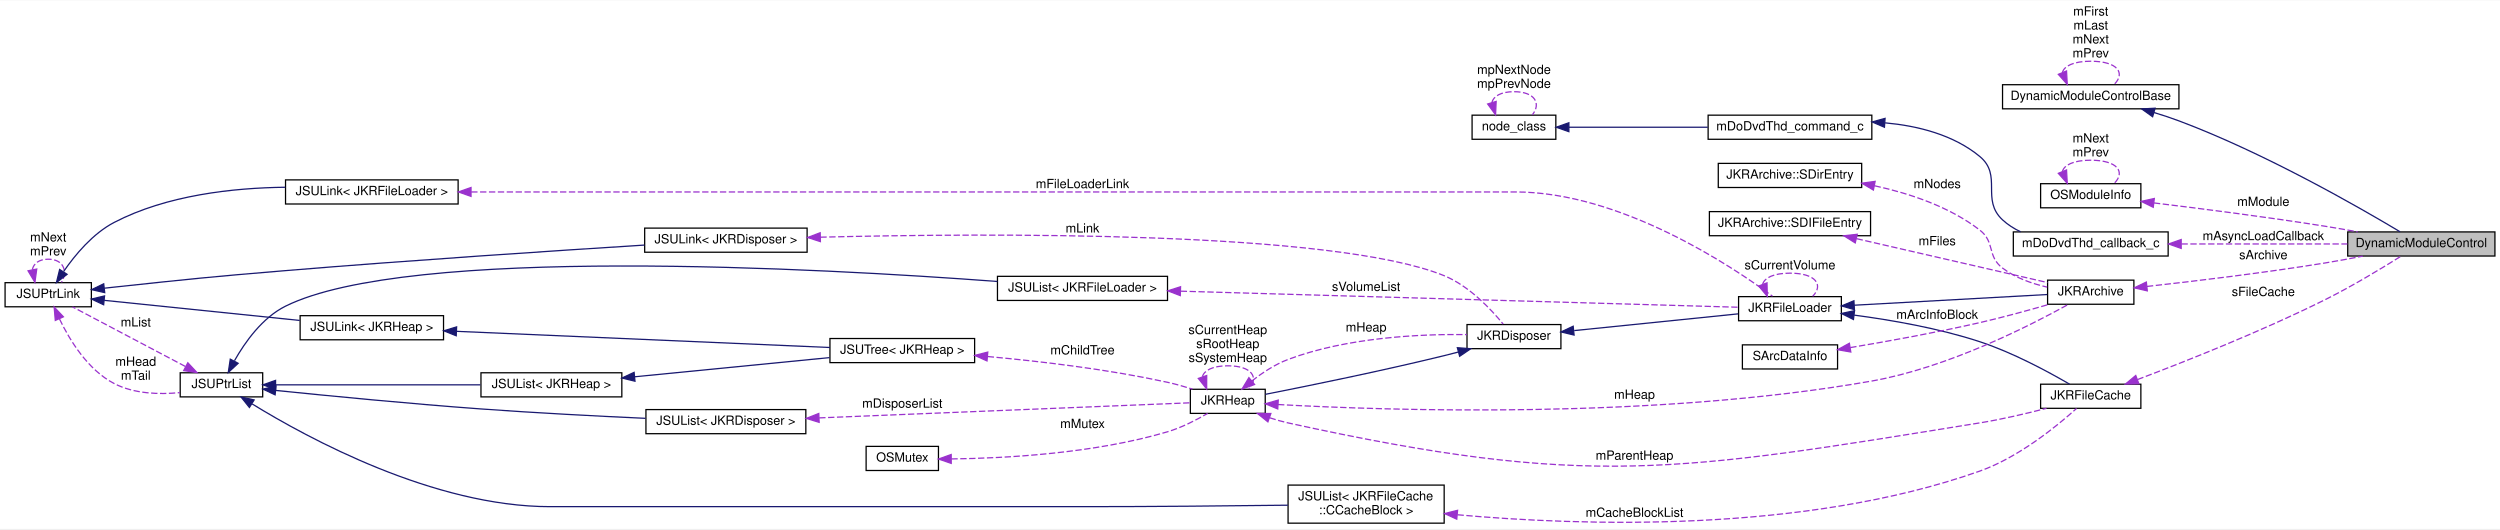
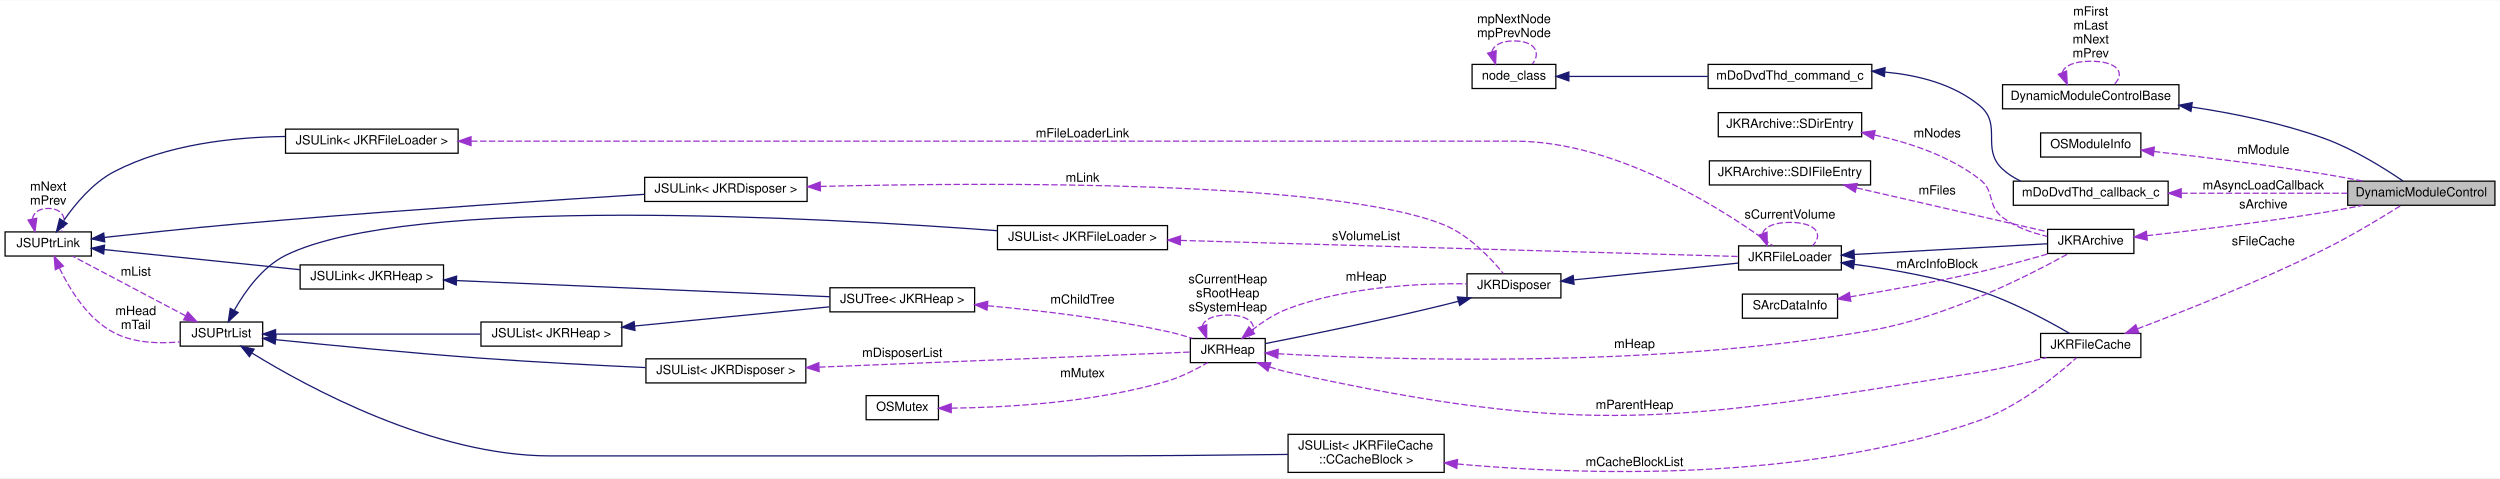
- <svg xmlns="http://www.w3.org/2000/svg" xmlns:xlink="http://www.w3.org/1999/xlink" width="1970pt" height="417pt" viewBox="0.00 0.00 1970.00 416.50">
-   <g id="graph0" class="graph" transform="scale(1 1) rotate(0) translate(4 412.5)">
-     <polygon fill="white" stroke="transparent" points="-4,4 -4,-412.5 1966,-412.5 1966,4 -4,4" />
+ <svg xmlns="http://www.w3.org/2000/svg" xmlns:xlink="http://www.w3.org/1999/xlink" width="1970pt" height="377pt" viewBox="0.00 0.00 1970.00 376.50">
+   <g id="graph0" class="graph" transform="scale(1 1) rotate(0) translate(4 372.5)">
+     <polygon fill="white" stroke="transparent" points="-4,4 -4,-372.5 1966,-372.5 1966,4 -4,4" />
    <g id="node1" class="node">
      <g id="a_node1">
        <a xlink:title=" ">
          <polygon fill="#bfbfbf" stroke="black" points="1846,-211 1846,-230 1962,-230 1962,-211 1846,-211" />
          <text text-anchor="middle" x="1904" y="-218" font-family="Helvetica,sans-Serif" font-size="10.00">DynamicModuleControl</text>
        </a>
      </g>
    </g>
    <g id="node2" class="node">
      <g id="a_node2">
        <a xlink:href="structDynamicModuleControlBase.html" target="_top" xlink:title=" ">
-           <polygon fill="white" stroke="black" points="1574,-327 1574,-346 1713,-346 1713,-327 1574,-327" />
-           <text text-anchor="middle" x="1643.5" y="-334" font-family="Helvetica,sans-Serif" font-size="10.00">DynamicModuleControlBase</text>
+           <polygon fill="white" stroke="black" points="1574,-287 1574,-306 1713,-306 1713,-287 1574,-287" />
+           <text text-anchor="middle" x="1643.5" y="-294" font-family="Helvetica,sans-Serif" font-size="10.00">DynamicModuleControlBase</text>
        </a>
      </g>
    </g>
    <g id="edge1" class="edge">
-       <path fill="none" stroke="midnightblue" d="M1693.33,-324.09C1700,-322.07 1706.71,-319.86 1713,-317.5 1780.63,-292.17 1855.47,-249.15 1887.3,-230.08" />
-       <polygon fill="midnightblue" stroke="midnightblue" points="1692.26,-320.76 1683.64,-326.92 1694.22,-327.48 1692.26,-320.76" />
+       <path fill="none" stroke="midnightblue" d="M1723.14,-288.39C1756.2,-283.44 1794.65,-275.65 1828,-263.5 1850.99,-255.13 1875.11,-239.98 1889.6,-230.09" />
+       <polygon fill="midnightblue" stroke="midnightblue" points="1722.47,-284.95 1713.07,-289.83 1723.46,-291.87 1722.47,-284.95" />
    </g>
    <g id="edge2" class="edge">
-       <path fill="none" stroke="#9a32cd" stroke-dasharray="5,2" d="M1621.18,-355.53C1622.4,-360.63 1629.84,-364.5 1643.5,-364.5 1664.83,-364.5 1670.99,-355.07 1662,-346.26" />
-       <polygon fill="#9a32cd" stroke="#9a32cd" points="1624.43,-356.84 1625,-346.26 1617.95,-354.17 1624.43,-356.84" />
-       <text text-anchor="middle" x="1643.5" y="-400.5" font-family="Helvetica,sans-Serif" font-size="10.00"> mFirst</text>
-       <text text-anchor="middle" x="1643.5" y="-389.5" font-family="Helvetica,sans-Serif" font-size="10.00">mLast</text>
-       <text text-anchor="middle" x="1643.5" y="-378.5" font-family="Helvetica,sans-Serif" font-size="10.00">mNext</text>
-       <text text-anchor="middle" x="1643.5" y="-367.5" font-family="Helvetica,sans-Serif" font-size="10.00">mPrev</text>
+       <path fill="none" stroke="#9a32cd" stroke-dasharray="5,2" d="M1621.18,-315.53C1622.4,-320.63 1629.84,-324.5 1643.5,-324.5 1664.83,-324.5 1670.99,-315.07 1662,-306.26" />
+       <polygon fill="#9a32cd" stroke="#9a32cd" points="1624.43,-316.84 1625,-306.26 1617.95,-314.17 1624.43,-316.84" />
+       <text text-anchor="middle" x="1643.5" y="-360.5" font-family="Helvetica,sans-Serif" font-size="10.00"> mFirst</text>
+       <text text-anchor="middle" x="1643.5" y="-349.5" font-family="Helvetica,sans-Serif" font-size="10.00">mLast</text>
+       <text text-anchor="middle" x="1643.5" y="-338.5" font-family="Helvetica,sans-Serif" font-size="10.00">mNext</text>
+       <text text-anchor="middle" x="1643.5" y="-327.5" font-family="Helvetica,sans-Serif" font-size="10.00">mPrev</text>
    </g>
    <g id="node3" class="node">
      <g id="a_node3">
        <a xlink:href="structOSModuleInfo.html" target="_top" xlink:title=" ">
          <polygon fill="white" stroke="black" points="1604,-249 1604,-268 1683,-268 1683,-249 1604,-249" />
          <text text-anchor="middle" x="1643.5" y="-256" font-family="Helvetica,sans-Serif" font-size="10.00">OSModuleInfo</text>
        </a>
      </g>
    </g>
    <g id="edge3" class="edge">
-       <path fill="none" stroke="#9a32cd" stroke-dasharray="5,2" d="M1693.28,-252.85C1730.31,-248.39 1782.46,-241.72 1828,-234.5 1836.37,-233.17 1845.25,-231.63 1853.85,-230.07" />
-       <polygon fill="#9a32cd" stroke="#9a32cd" points="1692.76,-249.39 1683.25,-254.05 1693.6,-256.34 1692.76,-249.39" />
-       <text text-anchor="middle" x="1779.5" y="-250.5" font-family="Helvetica,sans-Serif" font-size="10.00"> mModule</text>
-     </g>
-     <g id="edge4" class="edge">
-       <path fill="none" stroke="#9a32cd" stroke-dasharray="5,2" d="M1621.18,-277.53C1622.4,-282.63 1629.84,-286.5 1643.5,-286.5 1664.83,-286.5 1670.99,-277.07 1662,-268.26" />
-       <polygon fill="#9a32cd" stroke="#9a32cd" points="1624.43,-278.84 1625,-268.26 1617.95,-276.17 1624.43,-278.84" />
-       <text text-anchor="middle" x="1643.5" y="-300.5" font-family="Helvetica,sans-Serif" font-size="10.00"> mNext</text>
-       <text text-anchor="middle" x="1643.5" y="-289.5" font-family="Helvetica,sans-Serif" font-size="10.00">mPrev</text>
+       <path fill="none" stroke="#9a32cd" stroke-dasharray="5,2" d="M1693.31,-253.36C1730.37,-249.22 1782.52,-242.89 1828,-235.5 1837.7,-233.92 1848.06,-232.01 1857.88,-230.08" />
+       <polygon fill="#9a32cd" stroke="#9a32cd" points="1692.84,-249.89 1683.28,-254.47 1693.6,-256.85 1692.84,-249.89" />
+       <text text-anchor="middle" x="1779.5" y="-251.5" font-family="Helvetica,sans-Serif" font-size="10.00"> mModule</text>
    </g>
    <g id="node4" class="node">
      <g id="a_node4">
        <a xlink:href="classmDoDvdThd__callback__c.html" target="_top" xlink:title=" ">
          <polygon fill="white" stroke="black" points="1582.5,-211 1582.5,-230 1704.5,-230 1704.5,-211 1582.5,-211" />
          <text text-anchor="middle" x="1643.5" y="-218" font-family="Helvetica,sans-Serif" font-size="10.00">mDoDvdThd_callback_c</text>
        </a>
      </g>
    </g>
-     <g id="edge5" class="edge">
+     <g id="edge4" class="edge">
      <path fill="none" stroke="#9a32cd" stroke-dasharray="5,2" d="M1714.99,-220.5C1756.05,-220.5 1807.17,-220.5 1845.73,-220.5" />
      <polygon fill="#9a32cd" stroke="#9a32cd" points="1714.78,-217 1704.78,-220.5 1714.78,-224 1714.78,-217" />
      <text text-anchor="middle" x="1779.5" y="-223.5" font-family="Helvetica,sans-Serif" font-size="10.00"> mAsyncLoadCallback</text>
    </g>
    <g id="node5" class="node">
      <g id="a_node5">
        <a xlink:href="classmDoDvdThd__command__c.html" target="_top" xlink:title=" ">
          <polygon fill="white" stroke="black" points="1342,-303 1342,-322 1471,-322 1471,-303 1342,-303" />
          <text text-anchor="middle" x="1406.5" y="-310" font-family="Helvetica,sans-Serif" font-size="10.00">mDoDvdThd_command_c</text>
        </a>
      </g>
    </g>
-     <g id="edge6" class="edge">
+     <g id="edge5" class="edge">
      <path fill="none" stroke="midnightblue" d="M1481.46,-315.95C1507.5,-313.57 1535.39,-306.49 1556,-289.5 1574.22,-274.48 1556.69,-255.56 1574,-239.5 1578.16,-235.64 1583.04,-232.55 1588.24,-230.09" />
      <polygon fill="midnightblue" stroke="midnightblue" points="1480.94,-312.48 1471.21,-316.66 1481.43,-319.46 1480.94,-312.48" />
    </g>
    <g id="node6" class="node">
      <g id="a_node6">
        <a xlink:href="structnode__class.html" target="_top" xlink:title=" ">
          <polygon fill="white" stroke="black" points="1156,-303 1156,-322 1222,-322 1222,-303 1156,-303" />
          <text text-anchor="middle" x="1189" y="-310" font-family="Helvetica,sans-Serif" font-size="10.00">node_class</text>
        </a>
      </g>
    </g>
-     <g id="edge7" class="edge">
+     <g id="edge6" class="edge">
      <path fill="none" stroke="midnightblue" d="M1232.36,-312.5C1263.53,-312.5 1306.45,-312.5 1341.76,-312.5" />
      <polygon fill="midnightblue" stroke="midnightblue" points="1232.26,-309 1222.26,-312.5 1232.26,-316 1232.26,-309" />
    </g>
-     <g id="edge8" class="edge">
+     <g id="edge7" class="edge">
      <path fill="none" stroke="#9a32cd" stroke-dasharray="5,2" d="M1171.59,-331.9C1172.76,-336.81 1178.56,-340.5 1189,-340.5 1205.71,-340.5 1210.54,-331.07 1203.49,-322.26" />
      <polygon fill="#9a32cd" stroke="#9a32cd" points="1174.97,-332.84 1174.51,-322.26 1168.27,-330.81 1174.97,-332.84" />
      <text text-anchor="middle" x="1189" y="-354.5" font-family="Helvetica,sans-Serif" font-size="10.00"> mpNextNode</text>
      <text text-anchor="middle" x="1189" y="-343.5" font-family="Helvetica,sans-Serif" font-size="10.00">mpPrevNode</text>
    </g>
    <g id="node7" class="node">
      <g id="a_node7">
        <a xlink:href="structJKRArchive.html" target="_top" xlink:title=" ">
          <polygon fill="white" stroke="black" points="1609.5,-173 1609.5,-192 1677.5,-192 1677.5,-173 1609.5,-173" />
          <text text-anchor="middle" x="1643.5" y="-180" font-family="Helvetica,sans-Serif" font-size="10.00">JKRArchive</text>
        </a>
      </g>
    </g>
-     <g id="edge9" class="edge">
+     <g id="edge8" class="edge">
      <path fill="none" stroke="#9a32cd" stroke-dasharray="5,2" d="M1687.77,-187.03C1725.03,-191.14 1780.2,-197.74 1828,-205.5 1837.7,-207.08 1848.06,-208.99 1857.88,-210.92" />
      <polygon fill="#9a32cd" stroke="#9a32cd" points="1688.07,-183.54 1677.75,-185.93 1687.32,-190.5 1688.07,-183.54" />
      <text text-anchor="middle" x="1779.5" y="-208.5" font-family="Helvetica,sans-Serif" font-size="10.00"> sArchive</text>
    </g>
    <g id="node8" class="node">
      <g id="a_node8">
        <a xlink:href="structJKRFileLoader.html" target="_top" xlink:title=" ">
          <polygon fill="white" stroke="black" points="1366,-160 1366,-179 1447,-179 1447,-160 1366,-160" />
          <text text-anchor="middle" x="1406.5" y="-167" font-family="Helvetica,sans-Serif" font-size="10.00">JKRFileLoader</text>
        </a>
      </g>
    </g>
-     <g id="edge10" class="edge">
+     <g id="edge9" class="edge">
      <path fill="none" stroke="midnightblue" d="M1457.1,-172.24C1502.86,-174.78 1569.53,-178.46 1609.21,-180.66" />
      <polygon fill="midnightblue" stroke="midnightblue" points="1457.28,-168.75 1447.1,-171.69 1456.89,-175.74 1457.28,-168.75" />
    </g>
-     <g id="edge32" class="edge">
+     <g id="edge31" class="edge">
      <path fill="none" stroke="#9a32cd" stroke-dasharray="5,2" d="M1385.02,-188.9C1386.45,-193.81 1393.61,-197.5 1406.5,-197.5 1427.12,-197.5 1433.08,-188.07 1424.38,-179.26" />
      <polygon fill="#9a32cd" stroke="#9a32cd" points="1388.4,-189.85 1388.62,-179.26 1381.84,-187.4 1388.4,-189.85" />
      <text text-anchor="middle" x="1406.5" y="-200.5" font-family="Helvetica,sans-Serif" font-size="10.00"> sCurrentVolume</text>
    </g>
    <g id="node24" class="node">
      <g id="a_node24">
        <a xlink:href="classJKRFileCache.html" target="_top" xlink:title=" ">
          <polygon fill="white" stroke="black" points="1604,-91 1604,-110 1683,-110 1683,-91 1604,-91" />
          <text text-anchor="middle" x="1643.5" y="-98" font-family="Helvetica,sans-Serif" font-size="10.00">JKRFileCache</text>
        </a>
      </g>
    </g>
-     <g id="edge38" class="edge">
+     <g id="edge37" class="edge">
      <path fill="none" stroke="midnightblue" d="M1457.02,-164.45C1486.31,-160.58 1523.86,-154.06 1556,-143.5 1581.97,-134.97 1609.94,-119.87 1626.83,-110.02" />
      <polygon fill="midnightblue" stroke="midnightblue" points="1456.51,-160.99 1447.02,-165.72 1457.38,-167.94 1456.51,-160.99" />
    </g>
    <g id="node9" class="node">
      <g id="a_node9">
        <a xlink:href="structJKRDisposer.html" target="_top" xlink:title=" ">
          <polygon fill="white" stroke="black" points="1152,-138 1152,-157 1226,-157 1226,-138 1152,-138" />
          <text text-anchor="middle" x="1189" y="-145" font-family="Helvetica,sans-Serif" font-size="10.00">JKRDisposer</text>
        </a>
      </g>
    </g>
-     <g id="edge11" class="edge">
+     <g id="edge10" class="edge">
      <path fill="none" stroke="midnightblue" d="M1236.49,-152.25C1274.98,-156.18 1329.11,-161.7 1365.65,-165.43" />
      <polygon fill="midnightblue" stroke="midnightblue" points="1236.37,-148.72 1226.07,-151.18 1235.66,-155.68 1236.37,-148.72" />
    </g>
    <g id="node10" class="node">
      <g id="a_node10">
        <a xlink:href="structJKRHeap.html" target="_top" xlink:title=" ">
          <polygon fill="white" stroke="black" points="934,-87 934,-106 993,-106 993,-87 934,-87" />
          <text text-anchor="middle" x="963.5" y="-94" font-family="Helvetica,sans-Serif" font-size="10.00">JKRHeap</text>
        </a>
      </g>
    </g>
-     <g id="edge13" class="edge">
+     <g id="edge12" class="edge">
      <path fill="none" stroke="midnightblue" d="M1145.1,-135.33C1141.36,-134.34 1137.61,-133.39 1134,-132.5 1084.76,-120.45 1026.91,-108.66 993.11,-102.02" />
      <polygon fill="midnightblue" stroke="midnightblue" points="1144.39,-138.76 1154.96,-137.97 1146.21,-132 1144.39,-138.76" />
    </g>
-     <g id="edge33" class="edge">
+     <g id="edge32" class="edge">
      <path fill="none" stroke="#9a32cd" stroke-dasharray="5,2" d="M1003.07,-93.99C1088.27,-89.26 1298.64,-82.04 1471,-112.5 1530.85,-123.08 1595.81,-156.19 1625.71,-172.8" />
      <polygon fill="#9a32cd" stroke="#9a32cd" points="1002.86,-90.5 993.07,-94.57 1003.26,-97.49 1002.86,-90.5" />
      <text text-anchor="middle" x="1284" y="-98.5" font-family="Helvetica,sans-Serif" font-size="10.00"> mHeap</text>
    </g>
-     <g id="edge12" class="edge">
+     <g id="edge11" class="edge">
      <path fill="none" stroke="#9a32cd" stroke-dasharray="5,2" d="M982.38,-112.49C990.55,-118.88 1000.68,-125.63 1011,-129.5 1057.41,-146.93 1115.2,-149.58 1151.86,-149.13" />
      <polygon fill="#9a32cd" stroke="#9a32cd" points="984.6,-109.79 974.67,-106.1 980.13,-115.18 984.6,-109.79" />
      <text text-anchor="middle" x="1072.5" y="-151.5" font-family="Helvetica,sans-Serif" font-size="10.00"> mHeap</text>
    </g>
-     <g id="edge14" class="edge">
+     <g id="edge13" class="edge">
      <path fill="none" stroke="#9a32cd" stroke-dasharray="5,2" d="M943.5,-115.9C944.84,-120.81 951.5,-124.5 963.5,-124.5 982.7,-124.5 988.24,-115.07 980.15,-106.26" />
      <polygon fill="#9a32cd" stroke="#9a32cd" points="946.88,-116.85 946.85,-106.26 940.26,-114.55 946.88,-116.85" />
      <text text-anchor="middle" x="963.5" y="-149.5" font-family="Helvetica,sans-Serif" font-size="10.00"> sCurrentHeap</text>
      <text text-anchor="middle" x="963.5" y="-138.5" font-family="Helvetica,sans-Serif" font-size="10.00">sRootHeap</text>
      <text text-anchor="middle" x="963.5" y="-127.5" font-family="Helvetica,sans-Serif" font-size="10.00">sSystemHeap</text>
    </g>
-     <g id="edge39" class="edge">
+     <g id="edge38" class="edge">
      <path fill="none" stroke="#9a32cd" stroke-dasharray="5,2" d="M996.44,-83.56C1001.25,-81.97 1006.21,-80.55 1011,-79.5 1247.6,-27.6 1316.87,-40.92 1556,-79.5 1573.54,-82.33 1592.78,-86.86 1608.65,-90.98" />
      <polygon fill="#9a32cd" stroke="#9a32cd" points="995.1,-80.32 986.84,-86.95 997.44,-86.91 995.1,-80.32" />
      <text text-anchor="middle" x="1284" y="-50.5" font-family="Helvetica,sans-Serif" font-size="10.00"> mParentHeap</text>
    </g>
    <g id="node11" class="node">
      <g id="a_node11">
        <a xlink:href="structOSMutex.html" target="_top" xlink:title=" ">
          <polygon fill="white" stroke="black" points="678.5,-42 678.5,-61 735.5,-61 735.5,-42 678.5,-42" />
          <text text-anchor="middle" x="707" y="-49" font-family="Helvetica,sans-Serif" font-size="10.00">OSMutex</text>
        </a>
      </g>
    </g>
-     <g id="edge15" class="edge">
+     <g id="edge14" class="edge">
      <path fill="none" stroke="#9a32cd" stroke-dasharray="5,2" d="M745.68,-51.11C787.98,-51.62 858.26,-55.36 916,-72.5 927.15,-75.81 938.77,-81.81 947.61,-86.98" />
      <polygon fill="#9a32cd" stroke="#9a32cd" points="745.57,-47.6 735.55,-51.04 745.53,-54.6 745.57,-47.6" />
      <text text-anchor="middle" x="849" y="-75.5" font-family="Helvetica,sans-Serif" font-size="10.00"> mMutex</text>
    </g>
    <g id="node12" class="node">
      <g id="a_node12">
        <a xlink:href="classJSUTree.html" target="_top" xlink:title=" ">
          <polygon fill="white" stroke="black" points="650,-127 650,-146 764,-146 764,-127 650,-127" />
          <text text-anchor="middle" x="707" y="-134" font-family="Helvetica,sans-Serif" font-size="10.00">JSUTree&lt; JKRHeap &gt;</text>
        </a>
      </g>
    </g>
-     <g id="edge16" class="edge">
+     <g id="edge15" class="edge">
      <path fill="none" stroke="#9a32cd" stroke-dasharray="5,2" d="M774.28,-131.81C815.41,-128.09 869.17,-121.77 916,-111.5 922.46,-110.08 929.3,-108.14 935.69,-106.12" />
      <polygon fill="#9a32cd" stroke="#9a32cd" points="773.76,-128.34 764.11,-132.7 774.37,-135.31 773.76,-128.34" />
      <text text-anchor="middle" x="849" y="-133.5" font-family="Helvetica,sans-Serif" font-size="10.00"> mChildTree</text>
    </g>
    <g id="node13" class="node">
      <g id="a_node13">
        <a xlink:href="structJSUList.html" target="_top" xlink:title=" ">
          <polygon fill="white" stroke="black" points="375,-100 375,-119 486,-119 486,-100 375,-100" />
          <text text-anchor="middle" x="430.5" y="-107" font-family="Helvetica,sans-Serif" font-size="10.00">JSUList&lt; JKRHeap &gt;</text>
        </a>
      </g>
    </g>
-     <g id="edge17" class="edge">
+     <g id="edge16" class="edge">
      <path fill="none" stroke="midnightblue" d="M496.06,-115.85C542.68,-120.44 605.04,-126.57 649.66,-130.96" />
      <polygon fill="midnightblue" stroke="midnightblue" points="496.36,-112.36 486.06,-114.87 495.67,-119.33 496.36,-112.36" />
    </g>
    <g id="node14" class="node">
      <g id="a_node14">
        <a xlink:href="structJSUPtrList.html" target="_top" xlink:title=" ">
          <polygon fill="white" stroke="black" points="138,-100 138,-119 203,-119 203,-100 138,-100" />
          <text text-anchor="middle" x="170.5" y="-107" font-family="Helvetica,sans-Serif" font-size="10.00">JSUPtrList</text>
        </a>
      </g>
    </g>
-     <g id="edge18" class="edge">
+     <g id="edge17" class="edge">
      <path fill="none" stroke="midnightblue" d="M213.17,-109.5C257.03,-109.5 326.27,-109.5 374.57,-109.5" />
      <polygon fill="midnightblue" stroke="midnightblue" points="213.14,-106 203.14,-109.5 213.14,-113 213.14,-106" />
    </g>
    <g id="node15" class="node">
      <g id="a_node15">
        <a xlink:href="structJSUPtrLink.html" target="_top" xlink:title=" ">
          <polygon fill="white" stroke="black" points="0,-171 0,-190 68,-190 68,-171 0,-171" />
          <text text-anchor="middle" x="34" y="-178" font-family="Helvetica,sans-Serif" font-size="10.00">JSUPtrLink</text>
        </a>
      </g>
    </g>
-     <g id="edge20" class="edge">
+     <g id="edge19" class="edge">
      <path fill="none" stroke="#9a32cd" stroke-dasharray="5,2" d="M142.07,-123.98C115.51,-138 76,-158.86 53.14,-170.92" />
      <polygon fill="#9a32cd" stroke="#9a32cd" points="144.01,-126.91 151.22,-119.15 140.74,-120.72 144.01,-126.91" />
      <text text-anchor="middle" x="103" y="-155.5" font-family="Helvetica,sans-Serif" font-size="10.00"> mList</text>
    </g>
    <g id="node17" class="node">
      <g id="a_node17">
        <a xlink:href="structJSUList.html" target="_top" xlink:title=" ">
          <polygon fill="white" stroke="black" points="505,-71 505,-90 631,-90 631,-71 505,-71" />
          <text text-anchor="middle" x="568" y="-78" font-family="Helvetica,sans-Serif" font-size="10.00">JSUList&lt; JKRDisposer &gt;</text>
        </a>
      </g>
    </g>
-     <g id="edge25" class="edge">
+     <g id="edge24" class="edge">
      <path fill="none" stroke="midnightblue" d="M213.37,-105.08C254.49,-100.87 319,-94.57 375,-90.5 418.28,-87.35 467.11,-84.82 504.7,-83.1" />
      <polygon fill="midnightblue" stroke="midnightblue" points="212.78,-101.63 203.19,-106.13 213.5,-108.59 212.78,-101.63" />
    </g>
    <g id="node19" class="node">
      <g id="a_node19">
        <a xlink:href="structJSUList.html" target="_top" xlink:title=" ">
          <polygon fill="white" stroke="black" points="782,-176 782,-195 916,-195 916,-176 782,-176" />
          <text text-anchor="middle" x="849" y="-183" font-family="Helvetica,sans-Serif" font-size="10.00">JSUList&lt; JKRFileLoader &gt;</text>
        </a>
      </g>
    </g>
-     <g id="edge29" class="edge">
+     <g id="edge28" class="edge">
      <path fill="none" stroke="midnightblue" d="M180.76,-128.5C189.06,-143.18 202.75,-162.46 221,-171.5 317.85,-219.44 641.48,-201.45 781.97,-190.95" />
      <polygon fill="midnightblue" stroke="midnightblue" points="183.65,-126.47 175.89,-119.26 177.46,-129.74 183.65,-126.47" />
    </g>
    <g id="node25" class="node">
      <g id="a_node25">
        <a xlink:href="structJSUList.html" target="_top" xlink:title=" ">
          <polygon fill="white" stroke="black" points="1011,-0.5 1011,-30.5 1134,-30.5 1134,-0.5 1011,-0.5" />
          <text text-anchor="start" x="1019" y="-18.5" font-family="Helvetica,sans-Serif" font-size="10.00">JSUList&lt; JKRFileCache</text>
          <text text-anchor="middle" x="1072.5" y="-7.5" font-family="Helvetica,sans-Serif" font-size="10.00">::CCacheBlock &gt;</text>
        </a>
      </g>
    </g>
-     <g id="edge41" class="edge">
+     <g id="edge40" class="edge">
      <path fill="none" stroke="midnightblue" d="M194.66,-94.47C238.58,-67.45 337.78,-13.5 429.5,-13.5 429.5,-13.5 429.5,-13.5 850,-13.5 904.42,-13.5 966.35,-14.11 1010.86,-14.66" />
      <polygon fill="midnightblue" stroke="midnightblue" points="192.53,-91.67 185.91,-99.94 196.25,-97.6 192.53,-91.67" />
    </g>
-     <g id="edge19" class="edge">
+     <g id="edge18" class="edge">
      <path fill="none" stroke="#9a32cd" stroke-dasharray="5,2" d="M42.9,-161.36C50.99,-144.55 65.31,-121.18 86,-110.5 101.72,-102.39 121.42,-101.78 137.73,-103.37" />
      <polygon fill="#9a32cd" stroke="#9a32cd" points="39.57,-160.24 38.67,-170.8 45.96,-163.1 39.57,-160.24" />
      <text text-anchor="middle" x="103" y="-124.5" font-family="Helvetica,sans-Serif" font-size="10.00"> mHead</text>
      <text text-anchor="middle" x="103" y="-113.5" font-family="Helvetica,sans-Serif" font-size="10.00">mTail</text>
    </g>
-     <g id="edge21" class="edge">
+     <g id="edge20" class="edge">
      <path fill="none" stroke="#9a32cd" stroke-dasharray="5,2" d="M21.48,-200.27C22.46,-205 26.64,-208.5 34,-208.5 46.09,-208.5 49.58,-199.07 44.48,-190.26" />
      <polygon fill="#9a32cd" stroke="#9a32cd" points="24.95,-200.75 23.52,-190.26 18.09,-199.36 24.95,-200.75" />
      <text text-anchor="middle" x="34" y="-222.5" font-family="Helvetica,sans-Serif" font-size="10.00"> mNext</text>
      <text text-anchor="middle" x="34" y="-211.5" font-family="Helvetica,sans-Serif" font-size="10.00">mPrev</text>
    </g>
    <g id="node16" class="node">
      <g id="a_node16">
        <a xlink:href="structJSULink.html" target="_top" xlink:title=" ">
          <polygon fill="white" stroke="black" points="232.5,-145 232.5,-164 345.5,-164 345.5,-145 232.5,-145" />
          <text text-anchor="middle" x="289" y="-152" font-family="Helvetica,sans-Serif" font-size="10.00">JSULink&lt; JKRHeap &gt;</text>
        </a>
      </g>
    </g>
-     <g id="edge23" class="edge">
+     <g id="edge22" class="edge">
      <path fill="none" stroke="midnightblue" d="M78.1,-176.07C120.6,-171.7 185.75,-165.01 232.19,-160.24" />
      <polygon fill="midnightblue" stroke="midnightblue" points="77.67,-172.6 68.08,-177.1 78.38,-179.56 77.67,-172.6" />
    </g>
    <g id="node18" class="node">
      <g id="a_node18">
        <a xlink:href="structJSULink.html" target="_top" xlink:title=" ">
          <polygon fill="white" stroke="black" points="504,-214 504,-233 632,-233 632,-214 504,-214" />
          <text text-anchor="middle" x="568" y="-221" font-family="Helvetica,sans-Serif" font-size="10.00">JSULink&lt; JKRDisposer &gt;</text>
        </a>
      </g>
    </g>
-     <g id="edge27" class="edge">
+     <g id="edge26" class="edge">
      <path fill="none" stroke="midnightblue" d="M78.28,-185.66C80.89,-185.95 83.48,-186.23 86,-186.5 145.94,-192.91 160.93,-194.53 221,-199.5 319.71,-207.68 434.43,-215.25 503.82,-219.63" />
      <polygon fill="midnightblue" stroke="midnightblue" points="78.52,-182.16 68.18,-184.51 77.72,-189.11 78.52,-182.16" />
    </g>
    <g id="node20" class="node">
      <g id="a_node20">
        <a xlink:href="structJSULink.html" target="_top" xlink:title=" ">
          <polygon fill="white" stroke="black" points="221,-252 221,-271 357,-271 357,-252 221,-252" />
          <text text-anchor="middle" x="289" y="-259" font-family="Helvetica,sans-Serif" font-size="10.00">JSULink&lt; JKRFileLoader &gt;</text>
        </a>
      </g>
    </g>
-     <g id="edge31" class="edge">
+     <g id="edge30" class="edge">
      <path fill="none" stroke="midnightblue" d="M46.15,-198.83C55.17,-211.92 69.13,-228.72 86,-237.5 127.36,-259.01 179.77,-264.72 220.84,-265.2" />
      <polygon fill="midnightblue" stroke="midnightblue" points="48.86,-196.59 40.48,-190.11 43,-200.4 48.86,-196.59" />
    </g>
-     <g id="edge22" class="edge">
+     <g id="edge21" class="edge">
      <path fill="none" stroke="midnightblue" d="M355.77,-151.65C436.95,-148.14 573.59,-142.23 649.99,-138.92" />
      <polygon fill="midnightblue" stroke="midnightblue" points="355.51,-148.16 345.67,-152.09 355.81,-155.16 355.51,-148.16" />
    </g>
-     <g id="edge24" class="edge">
+     <g id="edge23" class="edge">
      <path fill="none" stroke="#9a32cd" stroke-dasharray="5,2" d="M641.51,-83.45C729.33,-87.02 873.04,-92.86 933.86,-95.34" />
      <polygon fill="#9a32cd" stroke="#9a32cd" points="641.49,-79.94 631.35,-83.04 641.2,-86.94 641.49,-79.94" />
      <text text-anchor="middle" x="707" y="-91.5" font-family="Helvetica,sans-Serif" font-size="10.00"> mDisposerList</text>
    </g>
-     <g id="edge26" class="edge">
+     <g id="edge25" class="edge">
      <path fill="none" stroke="#9a32cd" stroke-dasharray="5,2" d="M642.43,-225.85C774.64,-229.1 1047.06,-231.04 1134,-195.5 1153.74,-187.43 1171.07,-168.91 1180.49,-157.38" />
      <polygon fill="#9a32cd" stroke="#9a32cd" points="642.48,-222.35 632.39,-225.6 642.3,-229.35 642.48,-222.35" />
      <text text-anchor="middle" x="849" y="-229.5" font-family="Helvetica,sans-Serif" font-size="10.00"> mLink</text>
    </g>
-     <g id="edge28" class="edge">
+     <g id="edge27" class="edge">
      <path fill="none" stroke="#9a32cd" stroke-dasharray="5,2" d="M926.38,-183.3C1046.25,-179.85 1274.31,-173.28 1365.94,-170.64" />
      <polygon fill="#9a32cd" stroke="#9a32cd" points="926.07,-179.81 916.18,-183.59 926.28,-186.8 926.07,-179.81" />
      <text text-anchor="middle" x="1072.5" y="-183.5" font-family="Helvetica,sans-Serif" font-size="10.00"> sVolumeList</text>
    </g>
-     <g id="edge30" class="edge">
+     <g id="edge29" class="edge">
      <path fill="none" stroke="#9a32cd" stroke-dasharray="5,2" d="M367.29,-261.5C422.85,-261.5 499.54,-261.5 567,-261.5 567,-261.5 567,-261.5 1190,-261.5 1272.99,-261.5 1360.56,-203.08 1392.71,-179.35" />
      <polygon fill="#9a32cd" stroke="#9a32cd" points="367.17,-258 357.17,-261.5 367.17,-265 367.17,-258" />
      <text text-anchor="middle" x="849" y="-264.5" font-family="Helvetica,sans-Serif" font-size="10.00"> mFileLoaderLink</text>
    </g>
    <g id="node21" class="node">
      <g id="a_node21">
        <a xlink:href="structSArcDataInfo.html" target="_top" xlink:title=" ">
          <polygon fill="white" stroke="black" points="1369,-122 1369,-141 1444,-141 1444,-122 1369,-122" />
          <text text-anchor="middle" x="1406.5" y="-129" font-family="Helvetica,sans-Serif" font-size="10.00">SArcDataInfo</text>
        </a>
      </g>
    </g>
-     <g id="edge34" class="edge">
+     <g id="edge33" class="edge">
      <path fill="none" stroke="#9a32cd" stroke-dasharray="5,2" d="M1453.98,-138.84C1483.37,-143.75 1522.07,-150.73 1556,-158.5 1574.23,-162.68 1594.37,-168.21 1610.63,-172.91" />
      <polygon fill="#9a32cd" stroke="#9a32cd" points="1454.44,-135.36 1444,-137.19 1453.3,-142.27 1454.44,-135.36" />
      <text text-anchor="middle" x="1522.5" y="-161.5" font-family="Helvetica,sans-Serif" font-size="10.00"> mArcInfoBlock</text>
    </g>
    <g id="node22" class="node">
      <g id="a_node22">
        <a xlink:href="structJKRArchive_1_1SDirEntry.html" target="_top" xlink:title=" ">
          <polygon fill="white" stroke="black" points="1350,-265 1350,-284 1463,-284 1463,-265 1350,-265" />
          <text text-anchor="middle" x="1406.5" y="-272" font-family="Helvetica,sans-Serif" font-size="10.00">JKRArchive::SDirEntry</text>
        </a>
      </g>
    </g>
-     <g id="edge35" class="edge">
+     <g id="edge34" class="edge">
      <path fill="none" stroke="#9a32cd" stroke-dasharray="5,2" d="M1473.16,-266.36C1500.91,-260.32 1532.23,-249.8 1556,-231.5 1568.32,-222.01 1561.63,-210.92 1574,-201.5 1584.12,-193.8 1597.18,-189.22 1609.18,-186.5" />
      <polygon fill="#9a32cd" stroke="#9a32cd" points="1472.23,-262.98 1463.12,-268.39 1473.61,-269.84 1472.23,-262.98" />
      <text text-anchor="middle" x="1522.5" y="-264.5" font-family="Helvetica,sans-Serif" font-size="10.00"> mNodes</text>
    </g>
    <g id="node23" class="node">
      <g id="a_node23">
        <a xlink:href="structJKRArchive_1_1SDIFileEntry.html" target="_top" xlink:title=" ">
          <polygon fill="white" stroke="black" points="1343,-227 1343,-246 1470,-246 1470,-227 1343,-227" />
          <text text-anchor="middle" x="1406.5" y="-234" font-family="Helvetica,sans-Serif" font-size="10.00">JKRArchive::SDIFileEntry</text>
        </a>
      </g>
    </g>
-     <g id="edge36" class="edge">
+     <g id="edge35" class="edge">
      <path fill="none" stroke="#9a32cd" stroke-dasharray="5,2" d="M1459,-224.67C1504.76,-214.15 1570.29,-199.09 1609.4,-190.11" />
      <polygon fill="#9a32cd" stroke="#9a32cd" points="1457.93,-221.32 1448.97,-226.97 1459.5,-228.14 1457.93,-221.32" />
      <text text-anchor="middle" x="1522.5" y="-219.5" font-family="Helvetica,sans-Serif" font-size="10.00"> mFiles</text>
    </g>
-     <g id="edge37" class="edge">
+     <g id="edge36" class="edge">
      <path fill="none" stroke="#9a32cd" stroke-dasharray="5,2" d="M1680.31,-113.65C1717.77,-127.79 1777.98,-151.62 1828,-176.5 1849.49,-187.19 1873.22,-201.57 1888.11,-210.94" />
      <polygon fill="#9a32cd" stroke="#9a32cd" points="1681.43,-110.33 1670.83,-110.09 1678.97,-116.88 1681.43,-110.33" />
      <text text-anchor="middle" x="1779.5" y="-179.5" font-family="Helvetica,sans-Serif" font-size="10.00"> sFileCache</text>
    </g>
-     <g id="edge40" class="edge">
+     <g id="edge39" class="edge">
      <path fill="none" stroke="#9a32cd" stroke-dasharray="5,2" d="M1144.49,-7.11C1240.79,1.57 1416.75,7.78 1556,-41.5 1586.85,-52.42 1617.08,-77.15 1632.31,-90.87" />
      <polygon fill="#9a32cd" stroke="#9a32cd" points="1143.92,-3.65 1134.29,-8.07 1144.57,-10.62 1143.92,-3.65" />
      <text text-anchor="middle" x="1284" y="-5.5" font-family="Helvetica,sans-Serif" font-size="10.00"> mCacheBlockList</text>
    </g>
  </g>
</svg>
